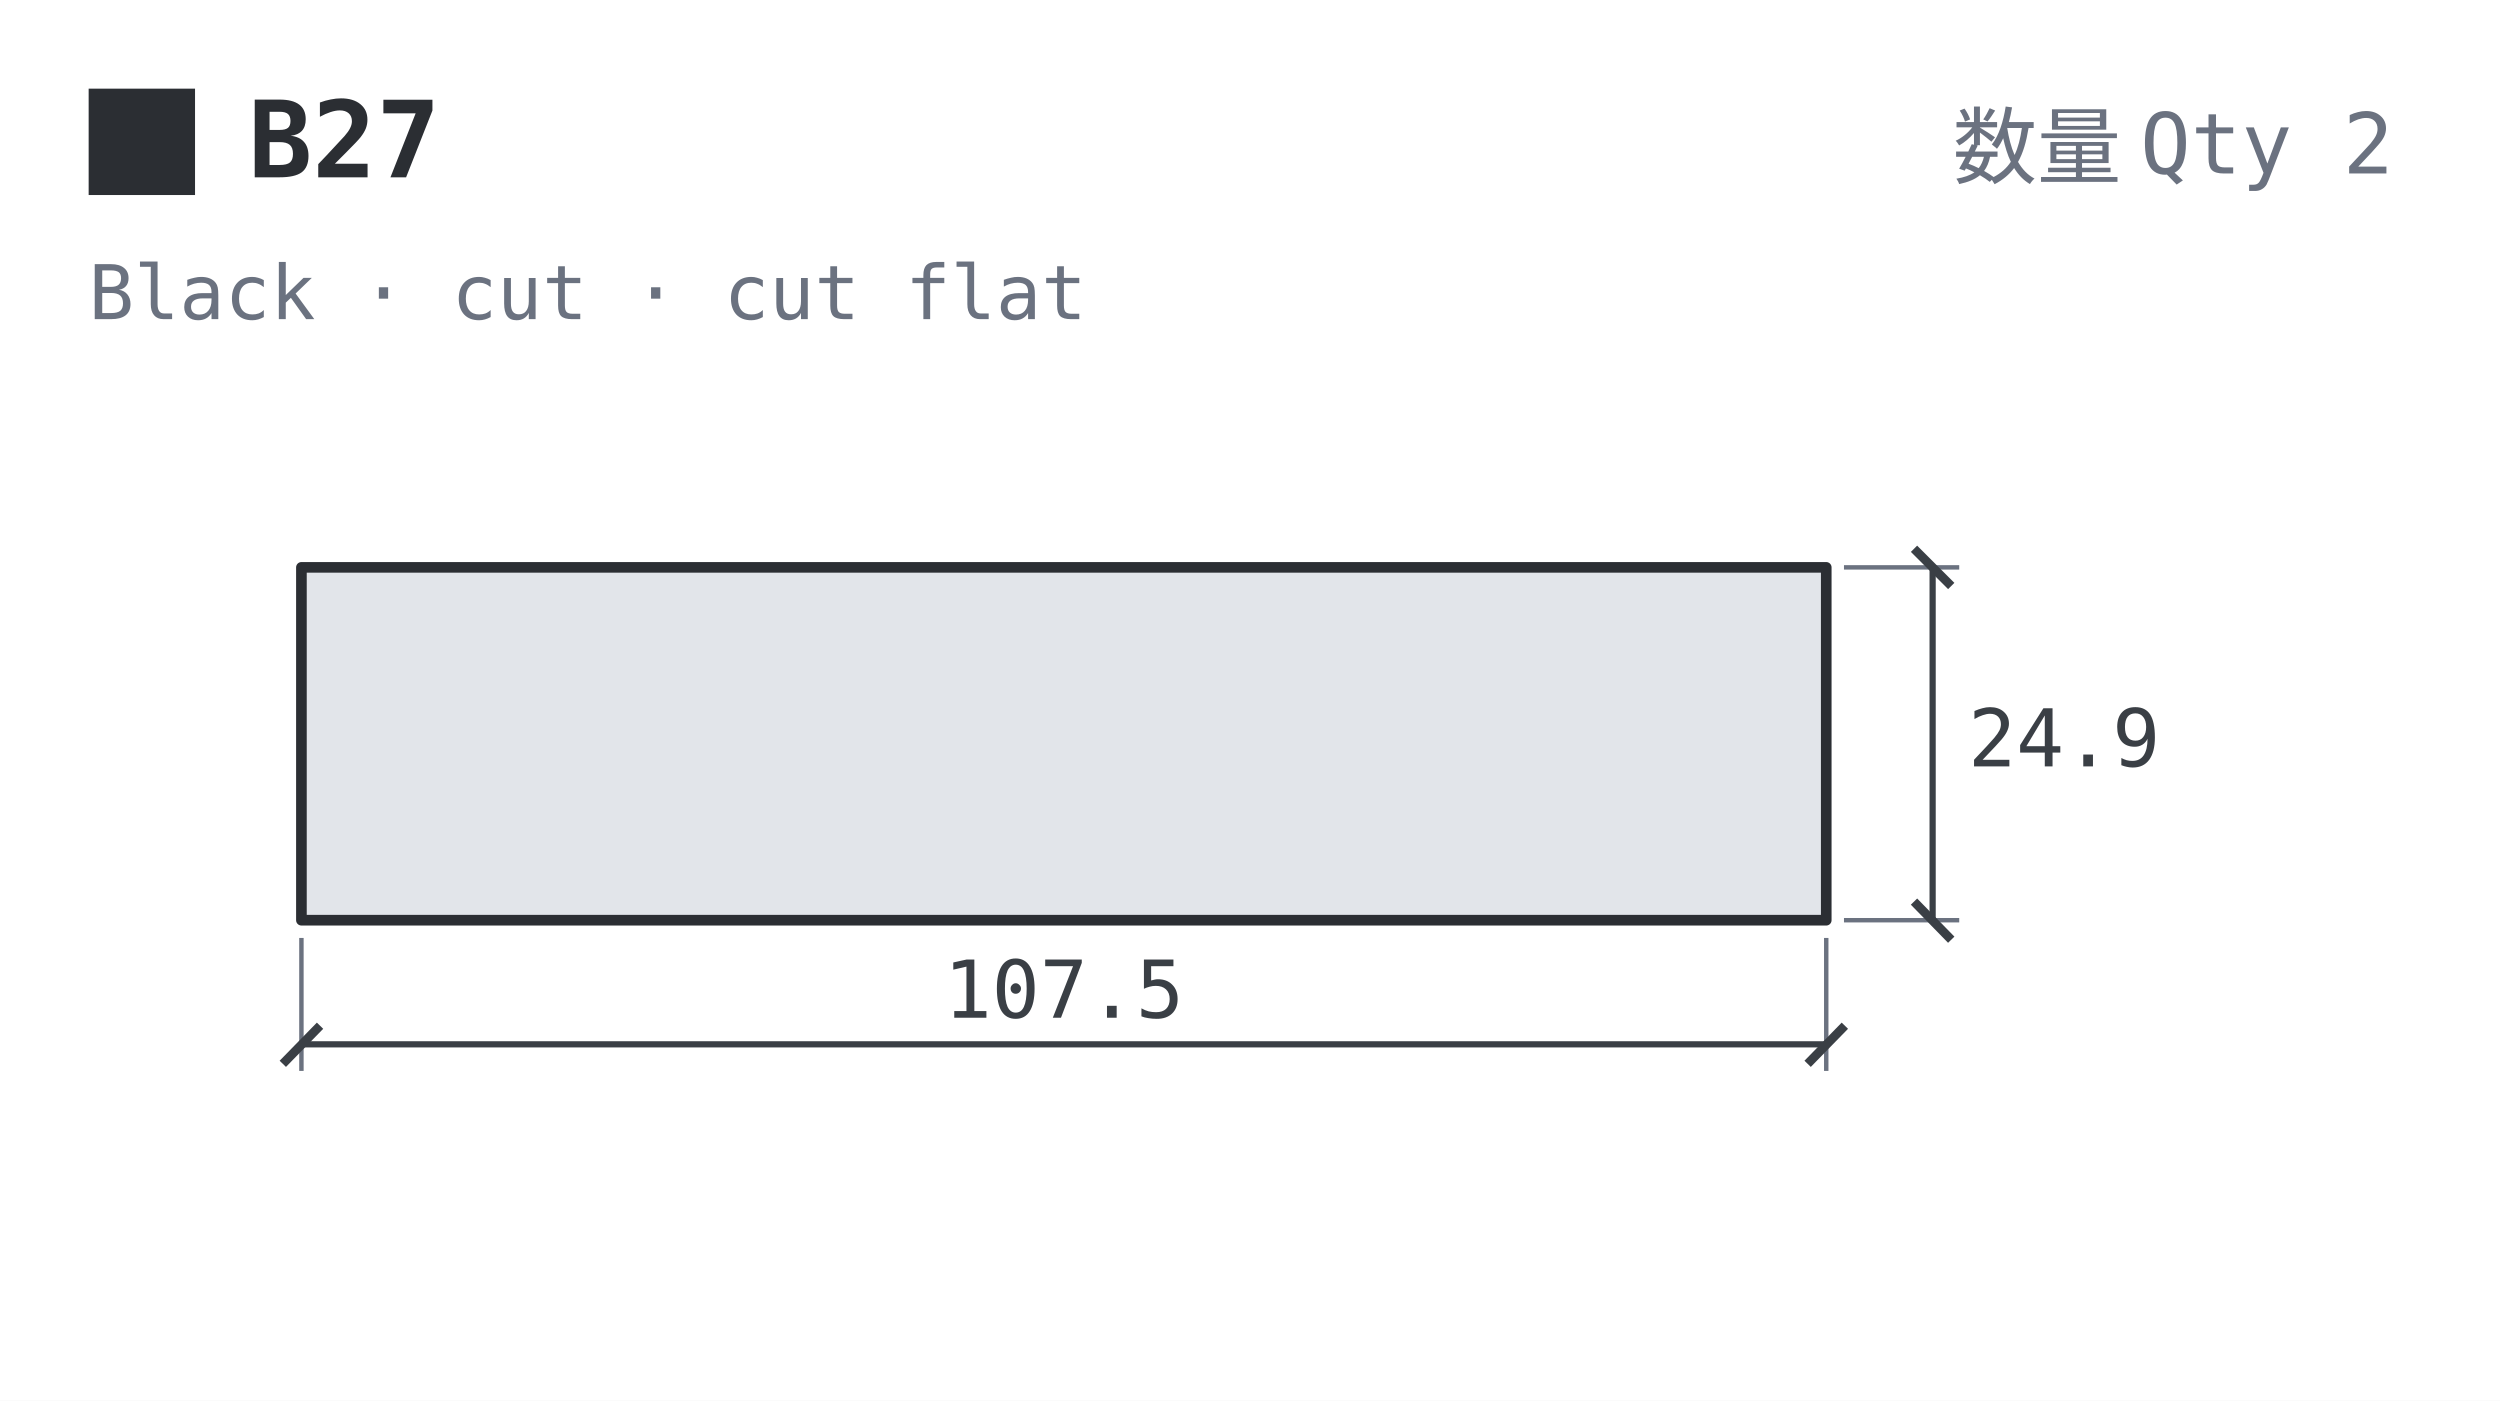
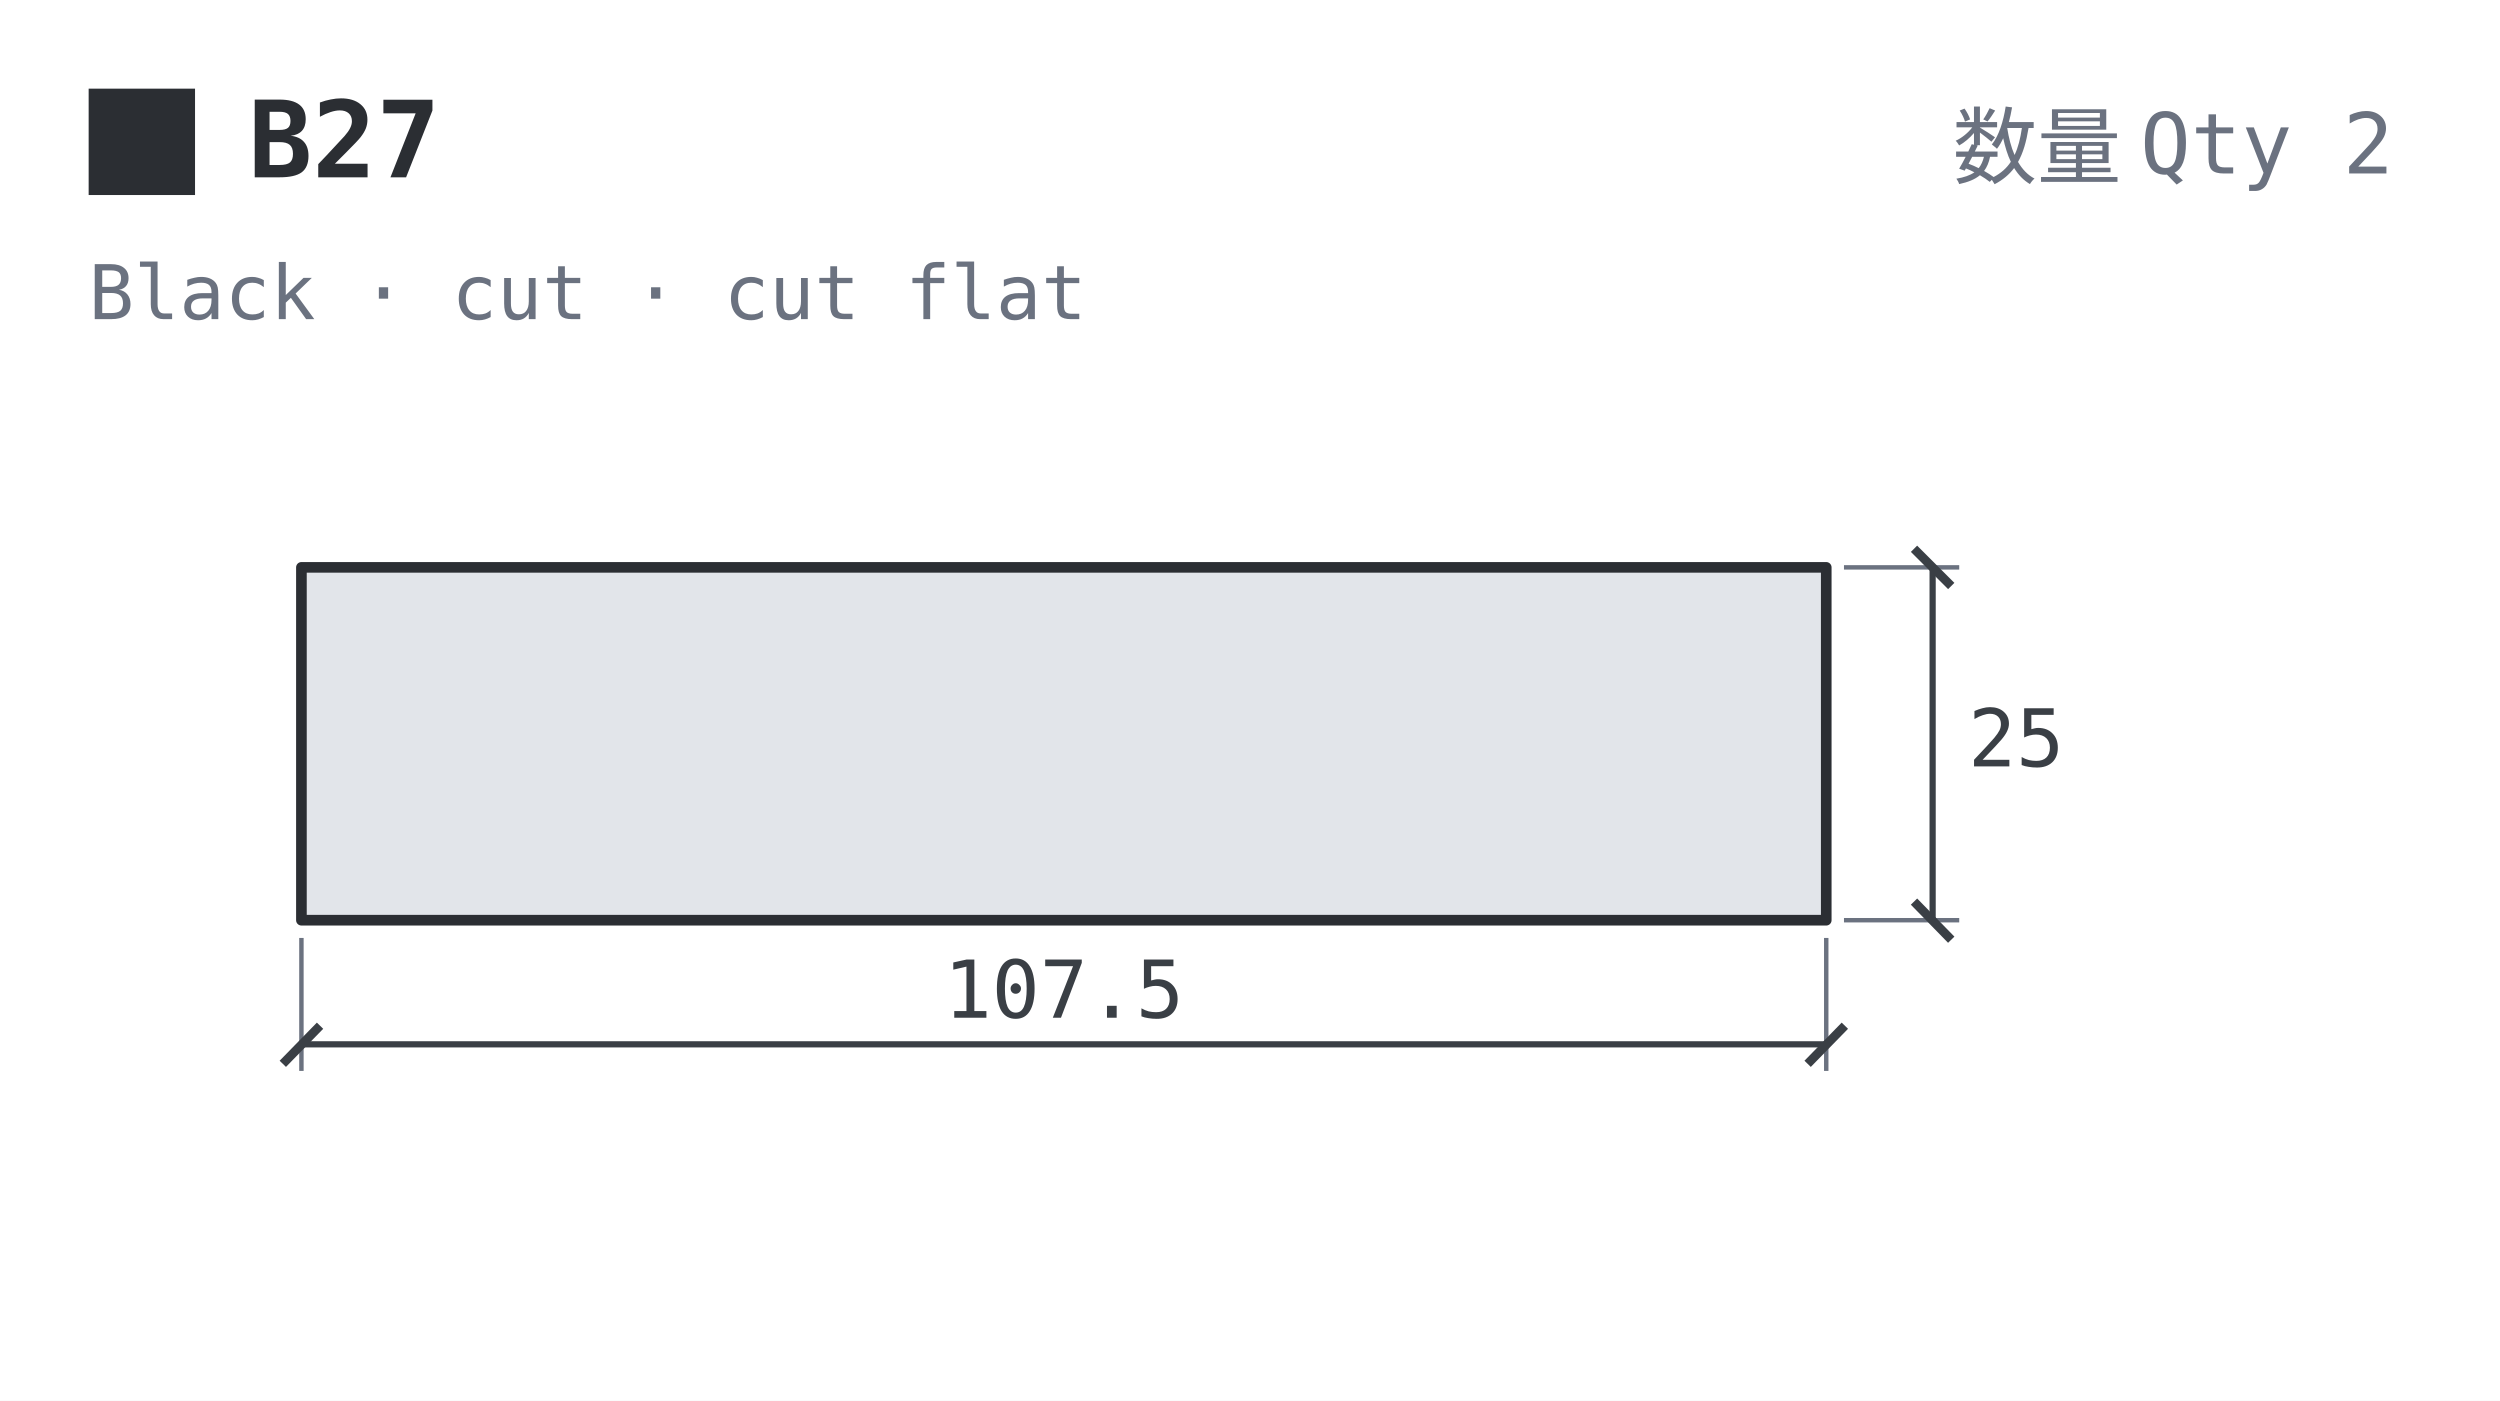
<svg xmlns="http://www.w3.org/2000/svg" viewBox="0 0 282 158" width="282" height="158">
  <rect width="282" height="158" fill="#ffffff" />
  <rect x="10.0" y="10.0" width="12.0" height="12.0" fill="#2b2e33" stroke="none" />
  <text x="28.0" y="20.0" font-family="ui-monospace,'SFMono-Regular',Menlo,Consolas,monospace" font-size="12" fill="#2b2e33" text-anchor="start" font-weight="600">B27</text>
  <text x="270.0" y="20.0" font-family="ui-monospace,'SFMono-Regular',Menlo,Consolas,monospace" font-size="9.5" fill="#6b7280" text-anchor="end">数量 Qty 2</text>
  <text x="10.0" y="36.0" font-family="ui-monospace,'SFMono-Regular',Menlo,Consolas,monospace" font-size="8.5" fill="#6b7280" text-anchor="start">Black · cut · cut flat</text>
  <polygon points="206.0,103.8 34.0,103.8 34.0,64.0 206.0,64.0" fill="#e2e5ea" stroke="#2b2e33" stroke-width="1.2" stroke-linejoin="round" />
  <line x1="34.0" y1="105.8" x2="34.0" y2="120.8" stroke="#6b7280" stroke-width="0.5" />
  <line x1="206.0" y1="105.8" x2="206.0" y2="120.8" stroke="#6b7280" stroke-width="0.5" />
  <line x1="34.0" y1="117.8" x2="206.0" y2="117.8" stroke="#3a3f45" stroke-width="0.7" />
  <line x1="31.9" y1="120.0" x2="36.1" y2="115.7" stroke="#3a3f45" stroke-width="1" />
  <line x1="203.9" y1="120.0" x2="208.1" y2="115.7" stroke="#3a3f45" stroke-width="1" />
  <text x="120.0" y="114.8" font-family="ui-monospace,'SFMono-Regular',Menlo,Consolas,monospace" font-size="9" fill="#3a3f45" text-anchor="middle">107.5</text>
  <line x1="208.0" y1="64.0" x2="221.0" y2="64.0" stroke="#6b7280" stroke-width="0.5" />
  <line x1="208.0" y1="103.8" x2="221.0" y2="103.8" stroke="#6b7280" stroke-width="0.5" />
  <line x1="218.0" y1="64.0" x2="218.0" y2="103.8" stroke="#3a3f45" stroke-width="0.7" />
  <line x1="215.9" y1="61.9" x2="220.1" y2="66.1" stroke="#3a3f45" stroke-width="1" />
  <line x1="215.9" y1="101.7" x2="220.1" y2="106.0" stroke="#3a3f45" stroke-width="1" />
-   <text x="222.0" y="83.9" font-family="ui-monospace,'SFMono-Regular',Menlo,Consolas,monospace" font-size="9" fill="#3a3f45" text-anchor="start" dominant-baseline="middle">24.9</text>
+   <text x="222.0" y="83.9" font-family="ui-monospace,'SFMono-Regular',Menlo,Consolas,monospace" font-size="9" fill="#3a3f45" text-anchor="start" dominant-baseline="middle">25</text>
</svg>
